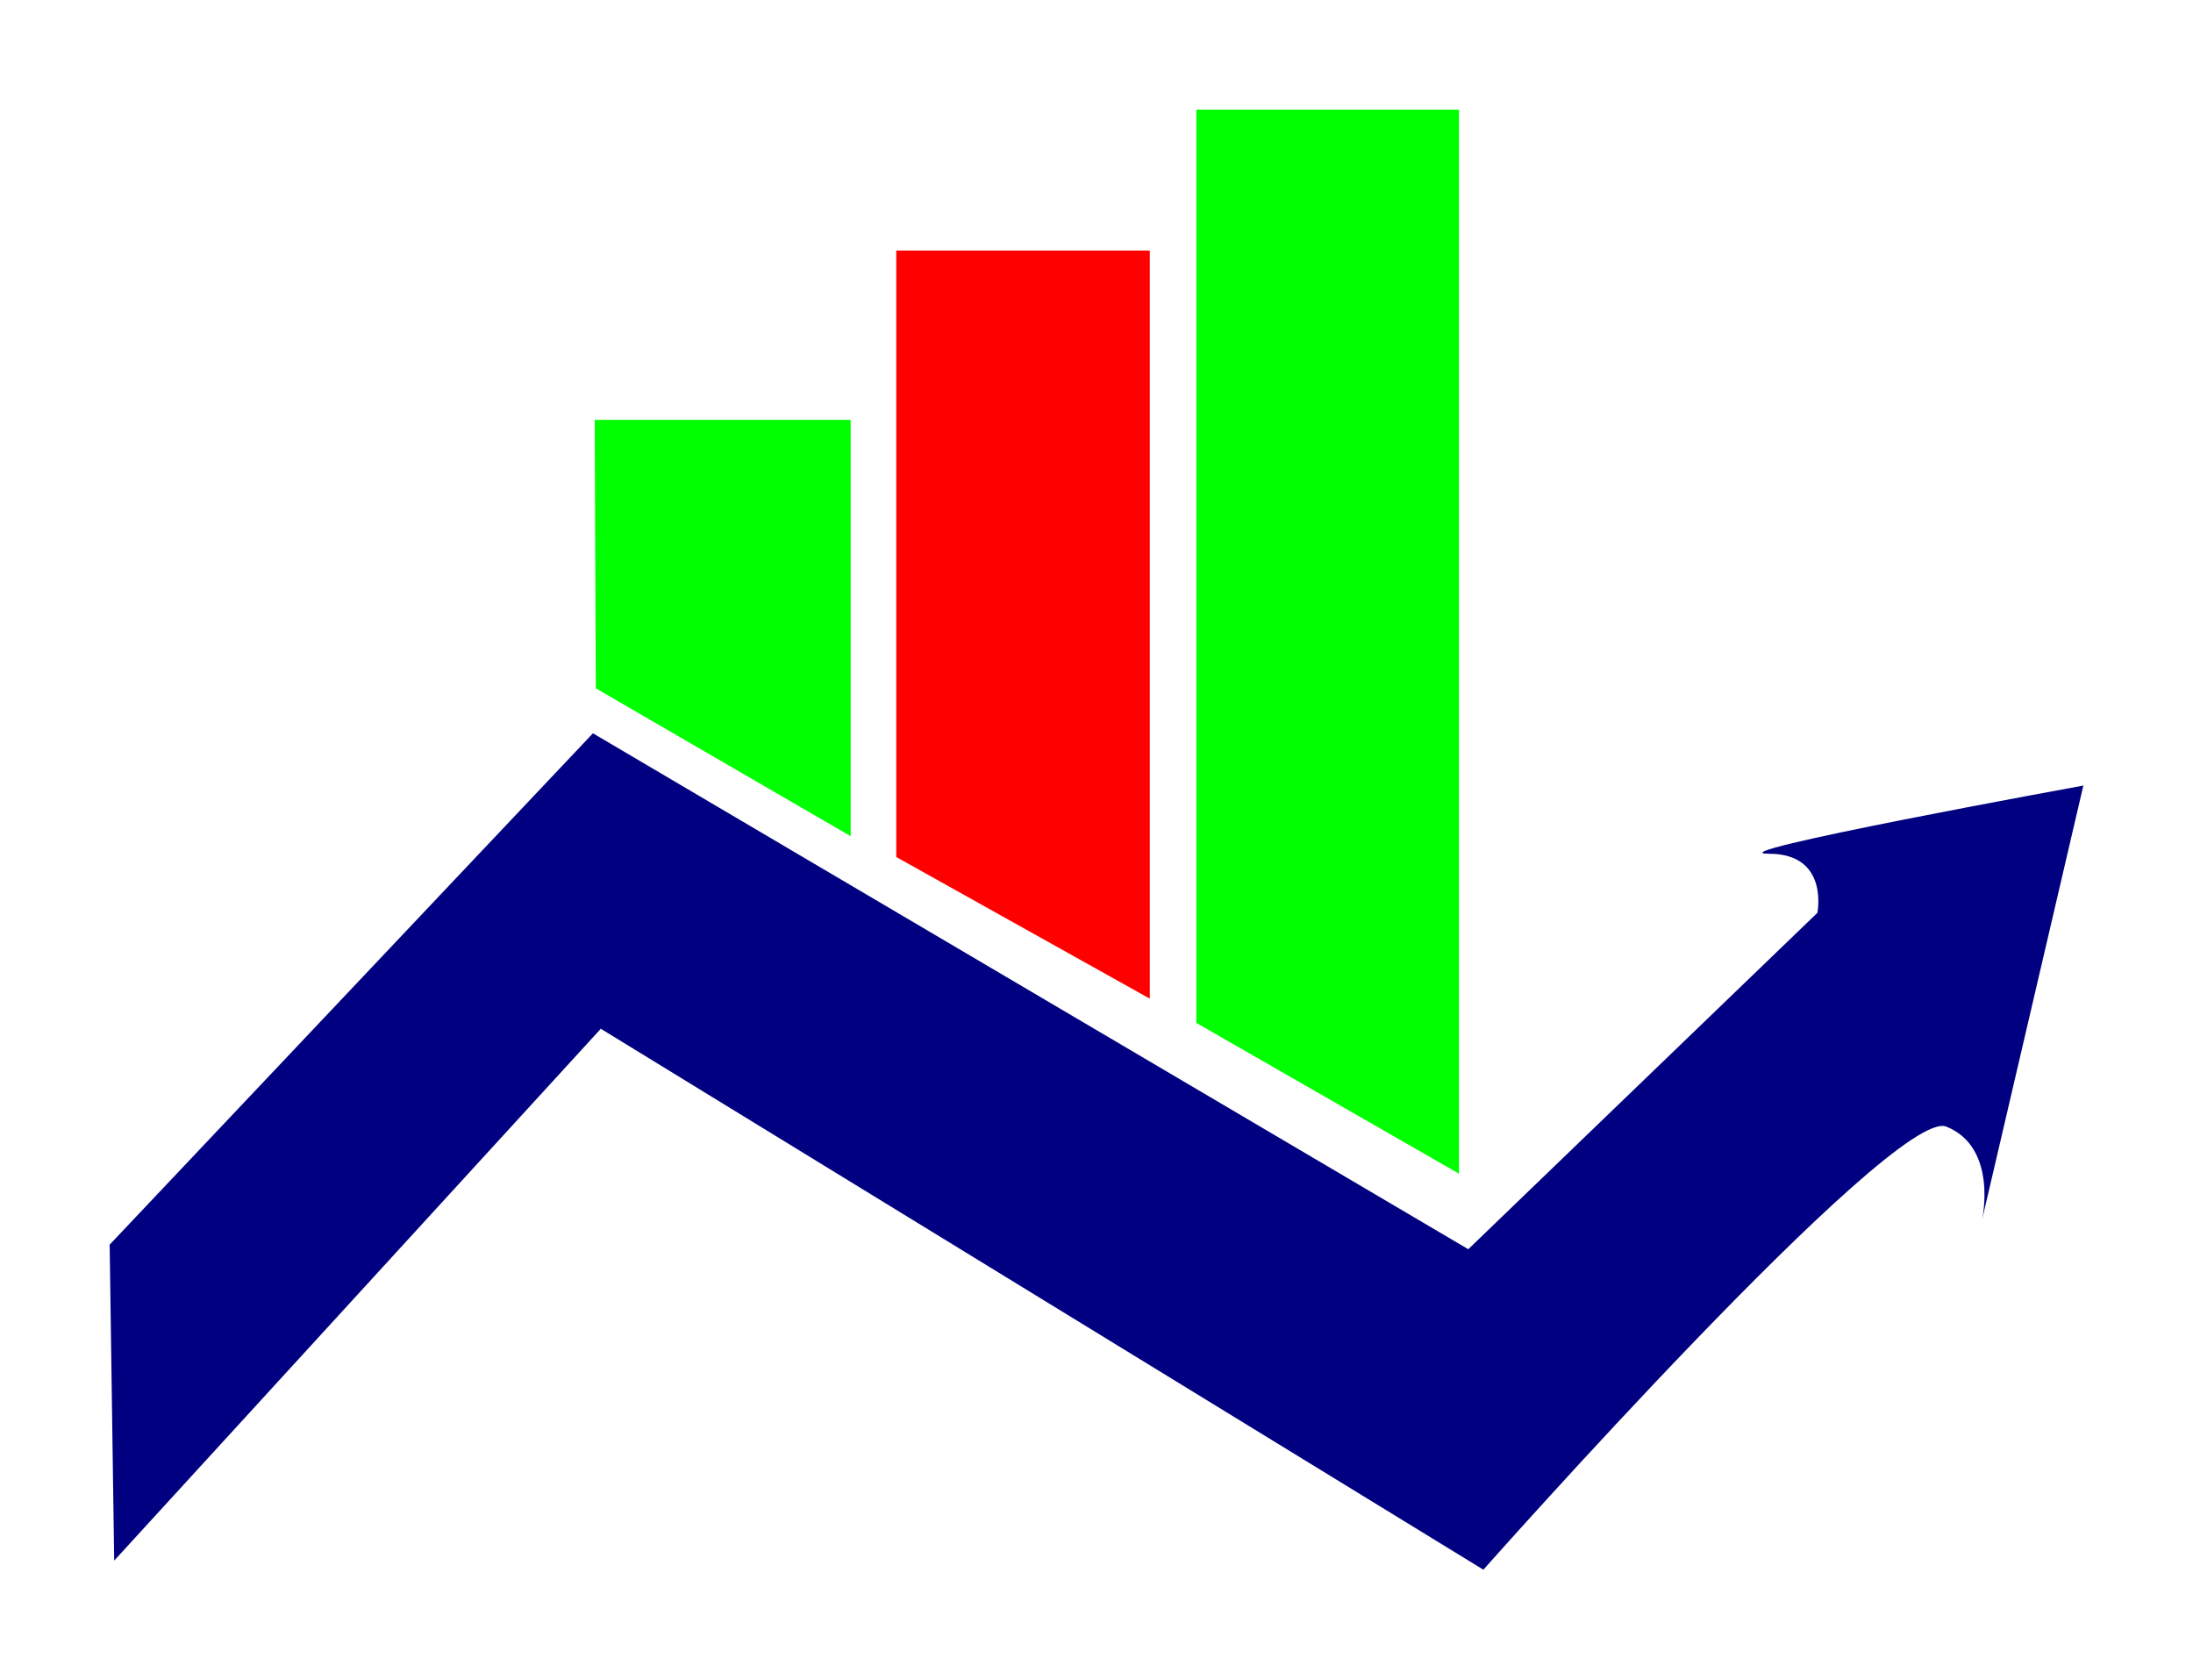
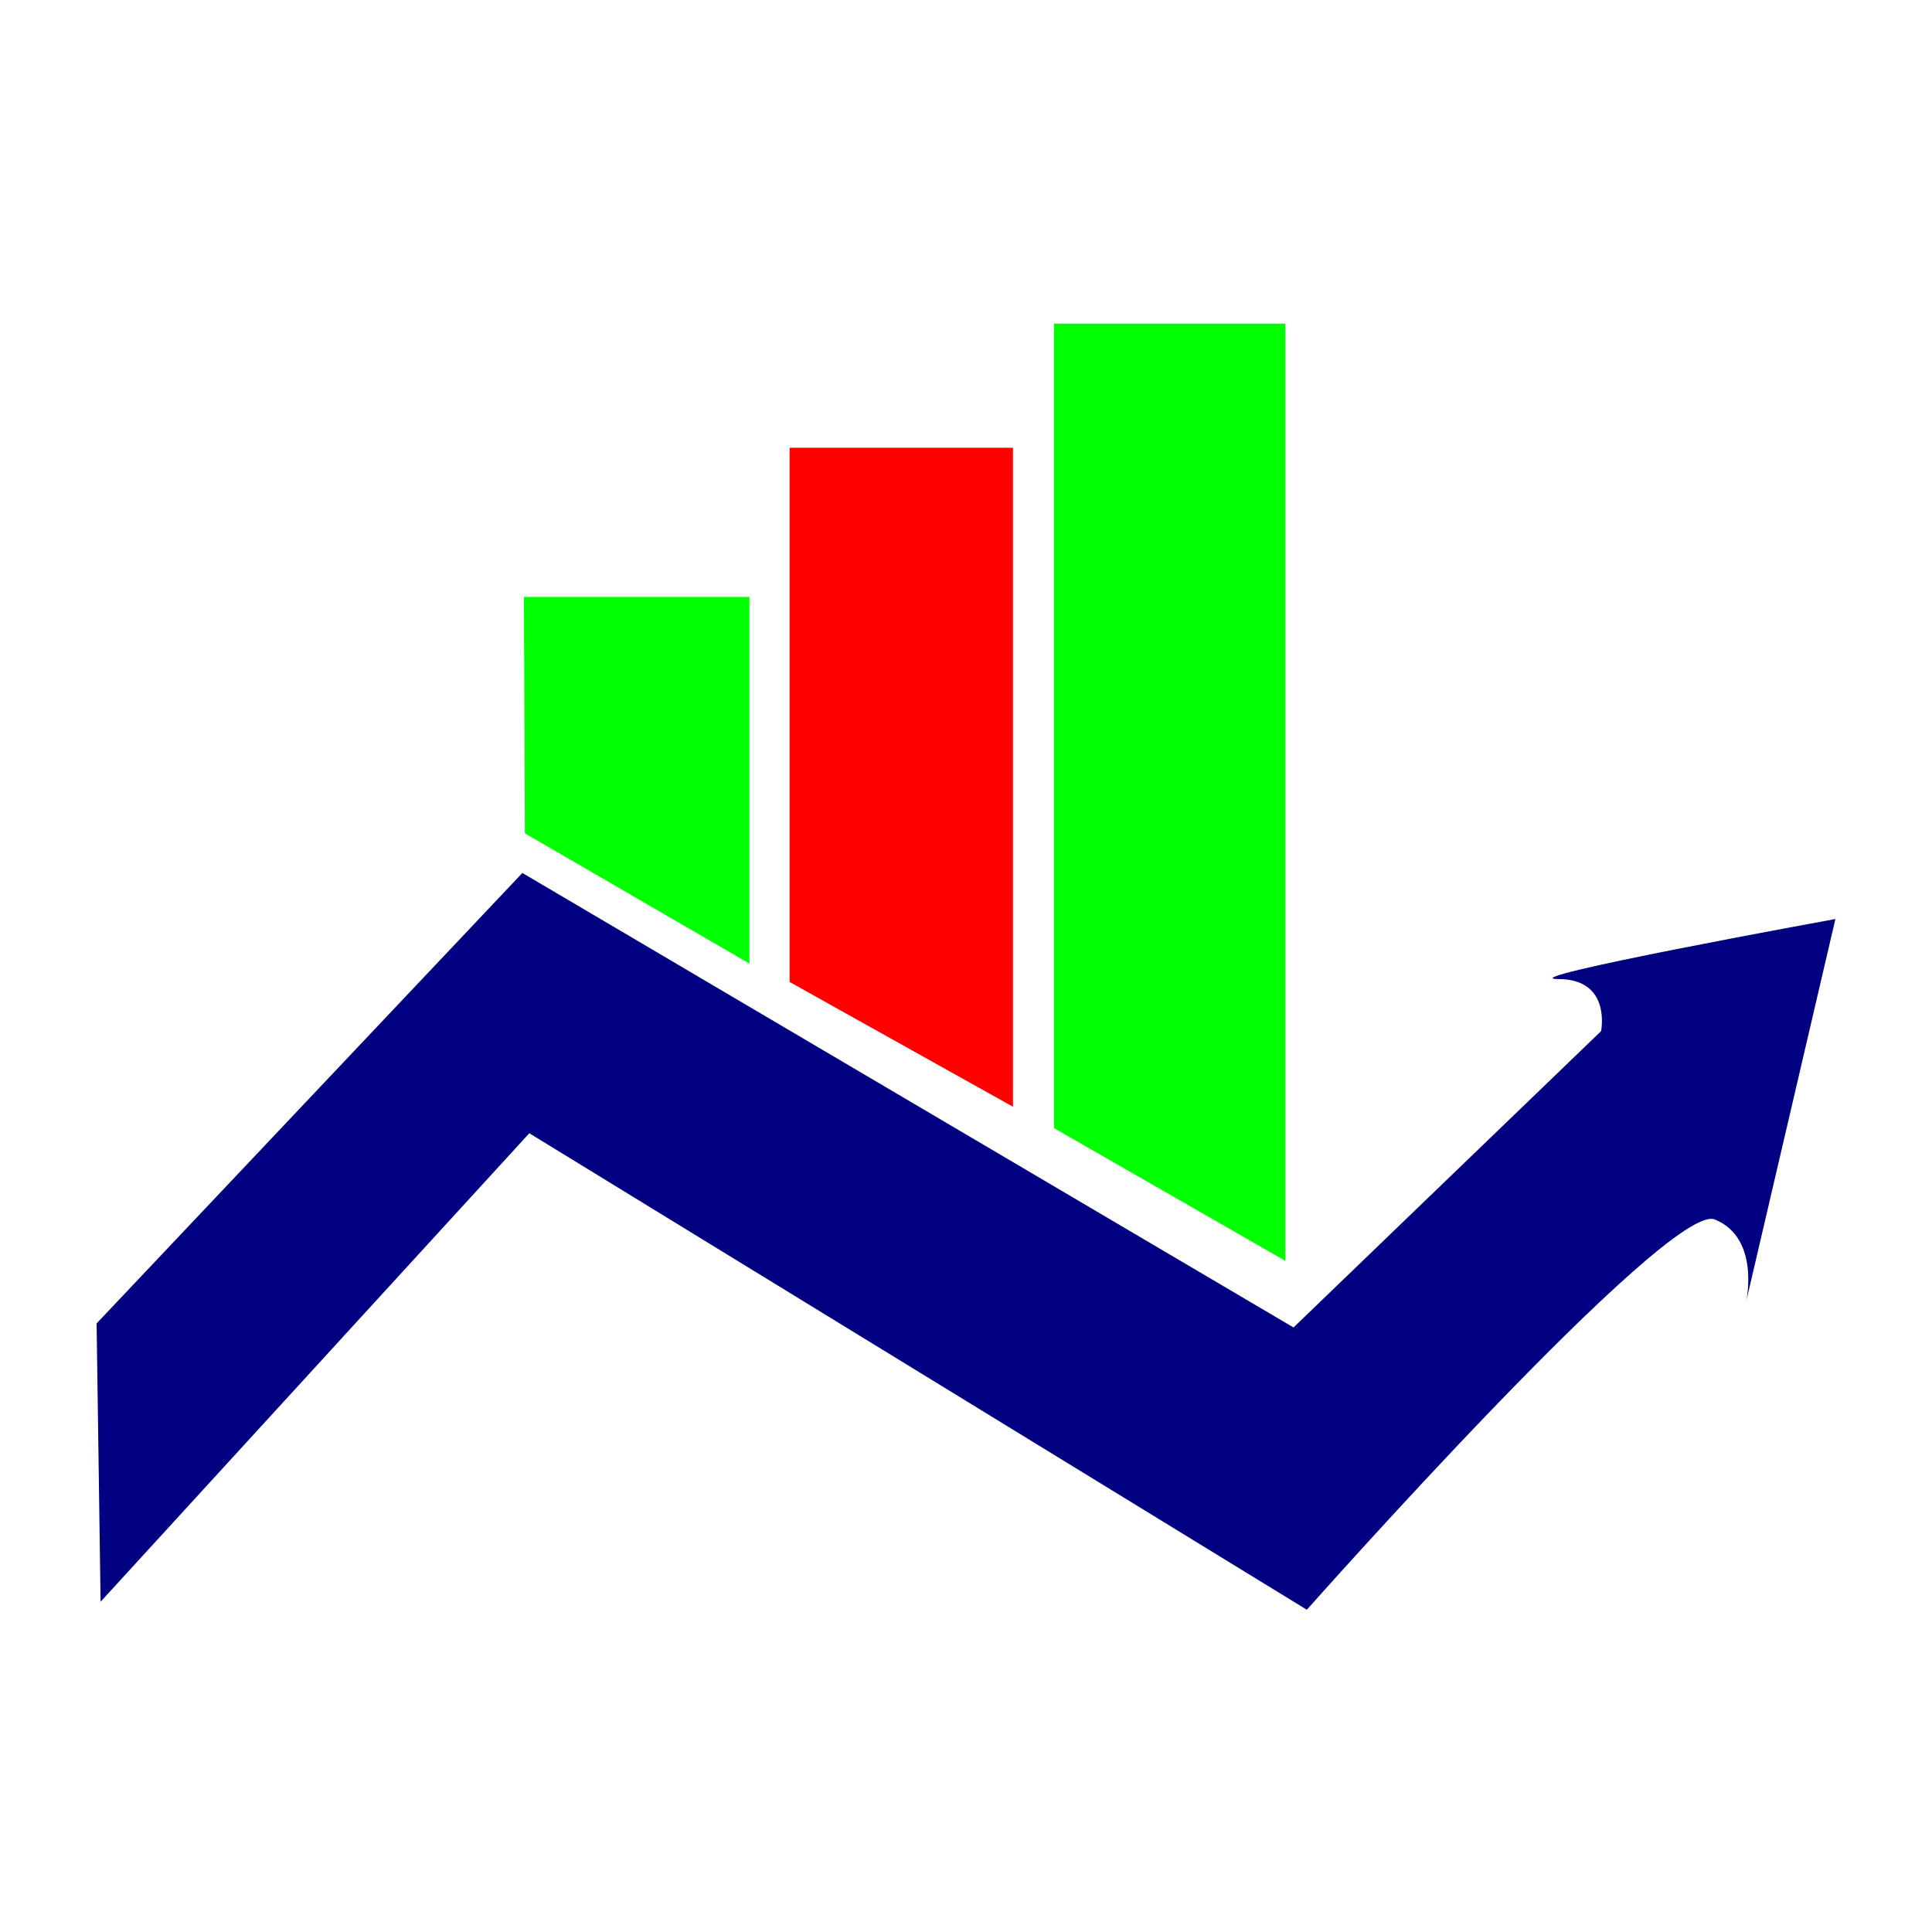
- <svg xmlns="http://www.w3.org/2000/svg" width="2000" height="1531.414" viewBox="0 0 529.167 405.187" version="1.1" id="svg8">
+ <svg xmlns="http://www.w3.org/2000/svg" width="2000" height="2000" viewBox="0 0 529.167 529.167" version="1.1" id="svg8">
  <defs id="defs2">
    <rect x="81.643" y="381" width="546.554" height="259.292" id="rect230" />
-     <filter style="color-interpolation-filters:sRGB;" id="filter2237">
+     <filter style="color-interpolation-filters:sRGB" id="filter2237">
      <feFlood flood-opacity="1" flood-color="rgb(100,100,100)" result="flood" id="feFlood2227" />
      <feComposite in="flood" in2="SourceGraphic" operator="in" result="composite1" id="feComposite2229" />
      <feGaussianBlur in="composite1" stdDeviation="10" result="blur" id="feGaussianBlur2231" />
      <feOffset dx="0" dy="0" result="offset" id="feOffset2233" />
      <feComposite in="SourceGraphic" in2="offset" operator="over" result="composite2" id="feComposite2235" />
    </filter>
-     <filter style="color-interpolation-filters:sRGB;" id="filter2249">
+     <filter style="color-interpolation-filters:sRGB" id="filter2249">
      <feFlood flood-opacity="1" flood-color="rgb(100,100,100)" result="flood" id="feFlood2239" />
      <feComposite in="flood" in2="SourceGraphic" operator="in" result="composite1" id="feComposite2241" />
      <feGaussianBlur in="composite1" stdDeviation="10" result="blur" id="feGaussianBlur2243" />
      <feOffset dx="0" dy="0" result="offset" id="feOffset2245" />
      <feComposite in="SourceGraphic" in2="offset" operator="over" result="composite2" id="feComposite2247" />
    </filter>
-     <filter style="color-interpolation-filters:sRGB;" id="filter2261">
+     <filter style="color-interpolation-filters:sRGB" id="filter2261">
      <feFlood flood-opacity="1" flood-color="rgb(100,100,100)" result="flood" id="feFlood2251" />
      <feComposite in="flood" in2="SourceGraphic" operator="in" result="composite1" id="feComposite2253" />
      <feGaussianBlur in="composite1" stdDeviation="10" result="blur" id="feGaussianBlur2255" />
      <feOffset dx="0" dy="0" result="offset" id="feOffset2257" />
      <feComposite in="SourceGraphic" in2="offset" operator="over" result="composite2" id="feComposite2259" />
    </filter>
-     <filter style="color-interpolation-filters:sRGB;" id="filter2273">
+     <filter style="color-interpolation-filters:sRGB" id="filter2273">
      <feFlood flood-opacity="1" flood-color="rgb(100,100,100)" result="flood" id="feFlood2263" />
      <feComposite in="flood" in2="SourceGraphic" operator="in" result="composite1" id="feComposite2265" />
      <feGaussianBlur in="composite1" stdDeviation="10" result="blur" id="feGaussianBlur2267" />
      <feOffset dx="0" dy="0" result="offset" id="feOffset2269" />
      <feComposite in="SourceGraphic" in2="offset" operator="over" result="composite2" id="feComposite2271" />
    </filter>
-     <filter style="color-interpolation-filters:sRGB;" id="filter2285">
+     <filter style="color-interpolation-filters:sRGB" id="filter2285">
      <feOffset dy="3" dx="3" id="feOffset2275" />
      <feGaussianBlur stdDeviation="3" result="blur" id="feGaussianBlur2277" />
      <feFlood flood-color="rgb(0,0,0)" flood-opacity="1" result="flood" id="feFlood2279" />
      <feComposite in="flood" in2="SourceGraphic" operator="in" result="composite" id="feComposite2281" />
      <feBlend in="blur" in2="composite" mode="normal" id="feBlend2283" />
    </filter>
-     <filter style="color-interpolation-filters:sRGB;" id="filter2297">
+     <filter style="color-interpolation-filters:sRGB" id="filter2297">
      <feOffset dy="3" dx="3" id="feOffset2287" />
      <feGaussianBlur stdDeviation="3" result="blur" id="feGaussianBlur2289" />
      <feFlood flood-color="rgb(0,0,0)" flood-opacity="1" result="flood" id="feFlood2291" />
      <feComposite in="flood" in2="SourceGraphic" operator="in" result="composite" id="feComposite2293" />
      <feBlend in="blur" in2="composite" mode="normal" id="feBlend2295" />
    </filter>
-     <filter style="color-interpolation-filters:sRGB;" id="filter2309">
+     <filter style="color-interpolation-filters:sRGB" id="filter2309">
      <feOffset dy="3" dx="3" id="feOffset2299" />
      <feGaussianBlur stdDeviation="3" result="blur" id="feGaussianBlur2301" />
      <feFlood flood-color="rgb(0,0,0)" flood-opacity="1" result="flood" id="feFlood2303" />
      <feComposite in="flood" in2="SourceGraphic" operator="in" result="composite" id="feComposite2305" />
      <feBlend in="blur" in2="composite" mode="normal" id="feBlend2307" />
    </filter>
-     <filter style="color-interpolation-filters:sRGB;" id="filter2321">
+     <filter style="color-interpolation-filters:sRGB" id="filter2321">
      <feOffset dy="3" dx="3" id="feOffset2311" />
      <feGaussianBlur stdDeviation="3" result="blur" id="feGaussianBlur2313" />
      <feFlood flood-color="rgb(0,0,0)" flood-opacity="1" result="flood" id="feFlood2315" />
      <feComposite in="flood" in2="SourceGraphic" operator="in" result="composite" id="feComposite2317" />
      <feBlend in="blur" in2="composite" mode="normal" id="feBlend2319" />
    </filter>
-     <filter style="color-interpolation-filters:sRGB;" id="filter2429">
+     <filter style="color-interpolation-filters:sRGB" id="filter2429">
      <feFlood flood-opacity="1" flood-color="rgb(100,100,100)" result="flood" id="feFlood2419" />
      <feComposite in="flood" in2="SourceGraphic" operator="in" result="composite1" id="feComposite2421" />
      <feGaussianBlur in="composite1" stdDeviation="5" result="blur" id="feGaussianBlur2423" />
      <feOffset dx="0" dy="0" result="offset" id="feOffset2425" />
      <feComposite in="SourceGraphic" in2="offset" operator="over" result="composite2" id="feComposite2427" />
    </filter>
-     <filter style="color-interpolation-filters:sRGB;" id="filter2441">
+     <filter style="color-interpolation-filters:sRGB" id="filter2441">
      <feFlood flood-opacity="1" flood-color="rgb(100,100,100)" result="flood" id="feFlood2431" />
      <feComposite in="flood" in2="SourceGraphic" operator="in" result="composite1" id="feComposite2433" />
      <feGaussianBlur in="composite1" stdDeviation="5" result="blur" id="feGaussianBlur2435" />
      <feOffset dx="0" dy="0" result="offset" id="feOffset2437" />
      <feComposite in="SourceGraphic" in2="offset" operator="over" result="composite2" id="feComposite2439" />
    </filter>
-     <filter style="color-interpolation-filters:sRGB;" id="filter2453">
+     <filter style="color-interpolation-filters:sRGB" id="filter2453">
      <feFlood flood-opacity="1" flood-color="rgb(100,100,100)" result="flood" id="feFlood2443" />
      <feComposite in="flood" in2="SourceGraphic" operator="in" result="composite1" id="feComposite2445" />
      <feGaussianBlur in="composite1" stdDeviation="5" result="blur" id="feGaussianBlur2447" />
      <feOffset dx="0" dy="0" result="offset" id="feOffset2449" />
      <feComposite in="SourceGraphic" in2="offset" operator="over" result="composite2" id="feComposite2451" />
    </filter>
-     <filter style="color-interpolation-filters:sRGB;" id="filter2465">
+     <filter style="color-interpolation-filters:sRGB" id="filter2465">
      <feFlood flood-opacity="1" flood-color="rgb(100,100,100)" result="flood" id="feFlood2455" />
      <feComposite in="flood" in2="SourceGraphic" operator="in" result="composite1" id="feComposite2457" />
      <feGaussianBlur in="composite1" stdDeviation="5" result="blur" id="feGaussianBlur2459" />
      <feOffset dx="0" dy="0" result="offset" id="feOffset2461" />
      <feComposite in="SourceGraphic" in2="offset" operator="over" result="composite2" id="feComposite2463" />
    </filter>
  </defs>
  <g id="layer1">
-     <path style="fill:#000080;stroke:none;stroke-width:7.938;stroke-linecap:round;stroke-linejoin:round;stroke-opacity:0.2;stroke-miterlimit:4;stroke-dasharray:none;paint-order:stroke fill markers" d="M 26.458,300.31 143.078,176.925 354.291,301.407 438.528,220.247 c 0,0 2.917,-14.258 -11.669,-14.258 -14.586,0 75.85,-16.451 75.85,-16.451 l -24.432,104.74 c 0,0 3.897,-17.408 -8.62,-22.451 C 457.139,266.783 357.937,378.728 357.937,378.728 L 144.974,248.214 27.552,376.535 Z" id="path202" />
-     <path style="fill:#00ff00;stroke:none;stroke-width:7.938;stroke-linecap:round;stroke-linejoin:round;stroke-miterlimit:4;stroke-dasharray:none;stroke-opacity:0.2;paint-order:stroke fill markers" d="m 143.763,166.076 -0.258,-64.756 h 61.756 v 100.43 z" id="path222" />
-     <path style="fill:#ff0000;stroke:none;stroke-width:7.938;stroke-linecap:round;stroke-linejoin:round;stroke-miterlimit:4;stroke-dasharray:none;stroke-opacity:0.2;paint-order:stroke fill markers" d="M 216.266,206.778 V 60.458 l 61.179,4.9e-5 V 240.952 L 216.266,206.778 V 60.458 h 61.179 V 240.952 Z" id="path224" />
-     <path style="fill:#00ff00;stroke:none;stroke-width:7.938;stroke-linecap:round;stroke-linejoin:round;stroke-miterlimit:4;stroke-dasharray:none;stroke-opacity:0.2;paint-order:stroke fill markers" d="M 288.681,246.81 V 26.458 h 63.367 V 283.177 Z" id="path226" />
+     <path style="fill:#000080;stroke:none;stroke-width:7.938;stroke-linecap:round;stroke-linejoin:round;stroke-miterlimit:4;stroke-dasharray:none;stroke-opacity:0.2;paint-order:stroke fill markers" d="M 26.458,362.487 143.078,239.102 354.291,363.584 438.528,282.424 c 0,0 2.917,-14.258 -11.669,-14.258 -14.586,0 75.85,-16.451 75.85,-16.451 l -24.432,104.74 c 0,0 3.897,-17.408 -8.62,-22.451 C 457.139,328.96 357.937,440.905 357.937,440.905 L 144.974,310.391 27.552,438.712 Z" id="path202" />
+     <path style="fill:#00ff00;stroke:none;stroke-width:7.938;stroke-linecap:round;stroke-linejoin:round;stroke-miterlimit:4;stroke-dasharray:none;stroke-opacity:0.2;paint-order:stroke fill markers" d="m 143.763,228.254 -0.258,-64.756 h 61.756 v 100.43 z" id="path222" />
+     <path style="fill:#ff0000;stroke:none;stroke-width:7.938;stroke-linecap:round;stroke-linejoin:round;stroke-miterlimit:4;stroke-dasharray:none;stroke-opacity:0.2;paint-order:stroke fill markers" d="M 216.266,268.955 V 122.635 l 61.179,5e-5 V 303.129 L 216.266,268.955 V 122.635 h 61.179 V 303.129 Z" id="path224" />
+     <path style="fill:#00ff00;stroke:none;stroke-width:7.938;stroke-linecap:round;stroke-linejoin:round;stroke-miterlimit:4;stroke-dasharray:none;stroke-opacity:0.2;paint-order:stroke fill markers" d="M 288.681,308.987 V 88.635 h 63.367 V 345.354 Z" id="path226" />
  </g>
</svg>
